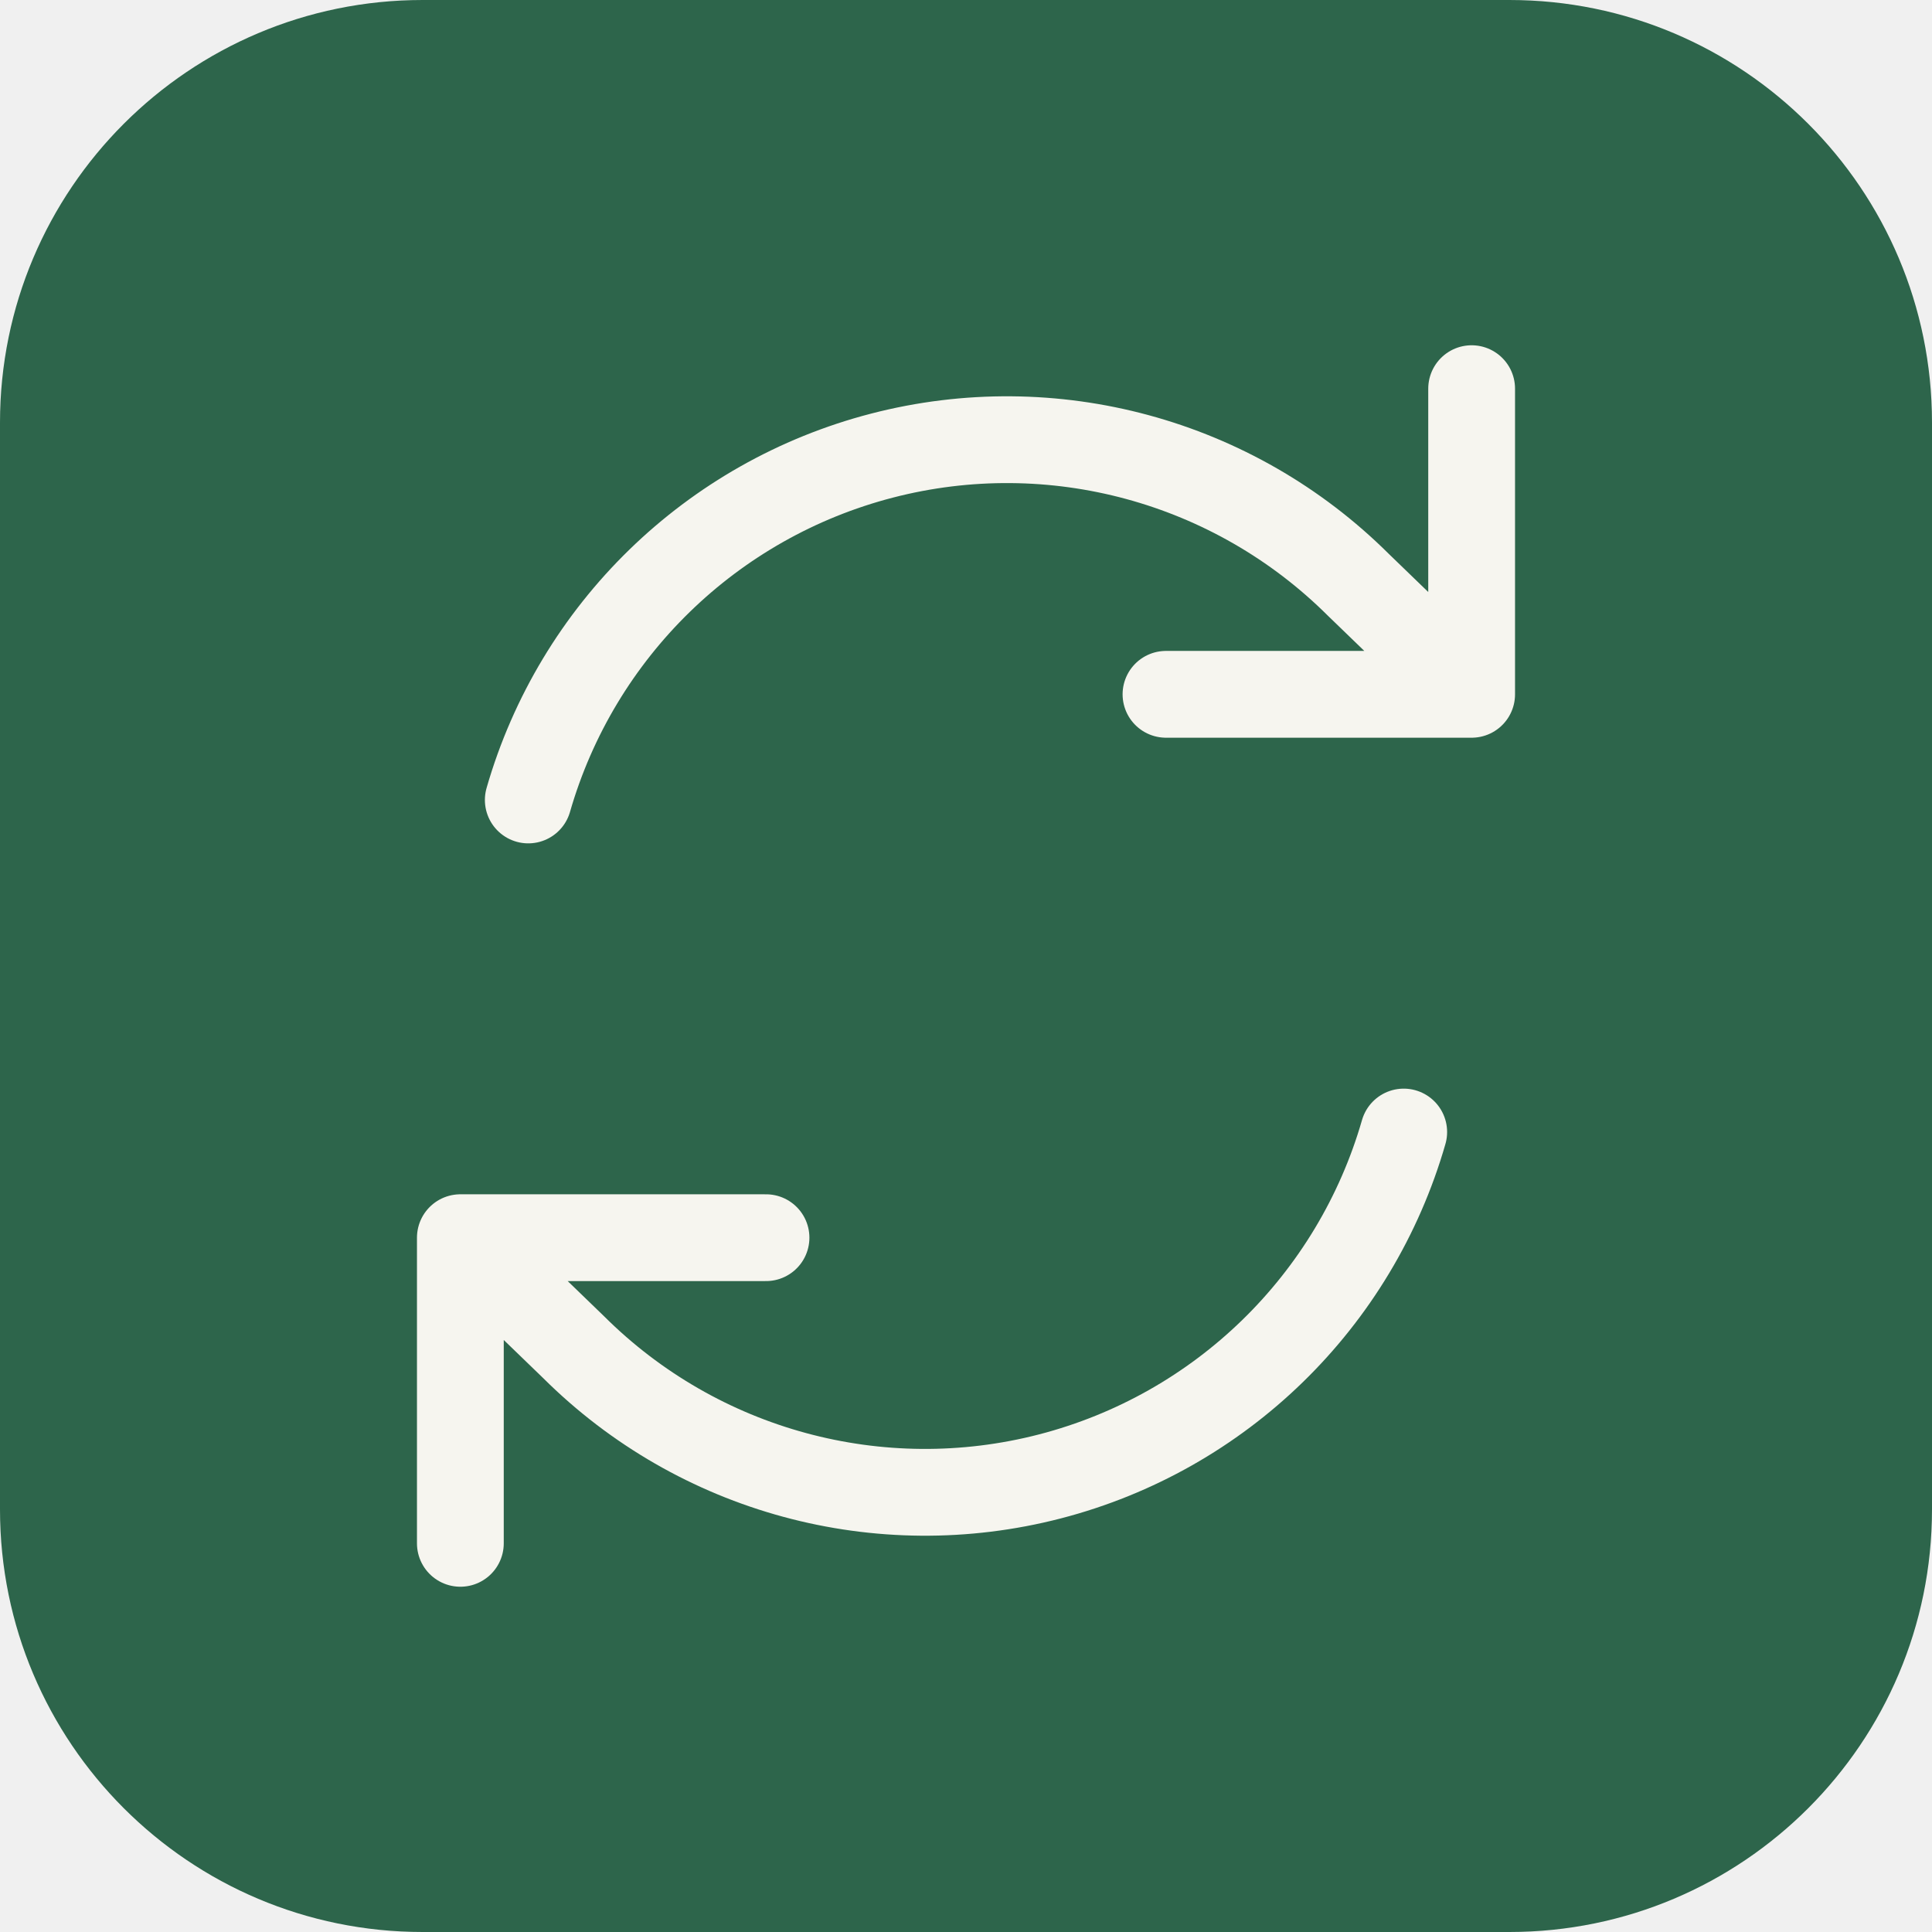
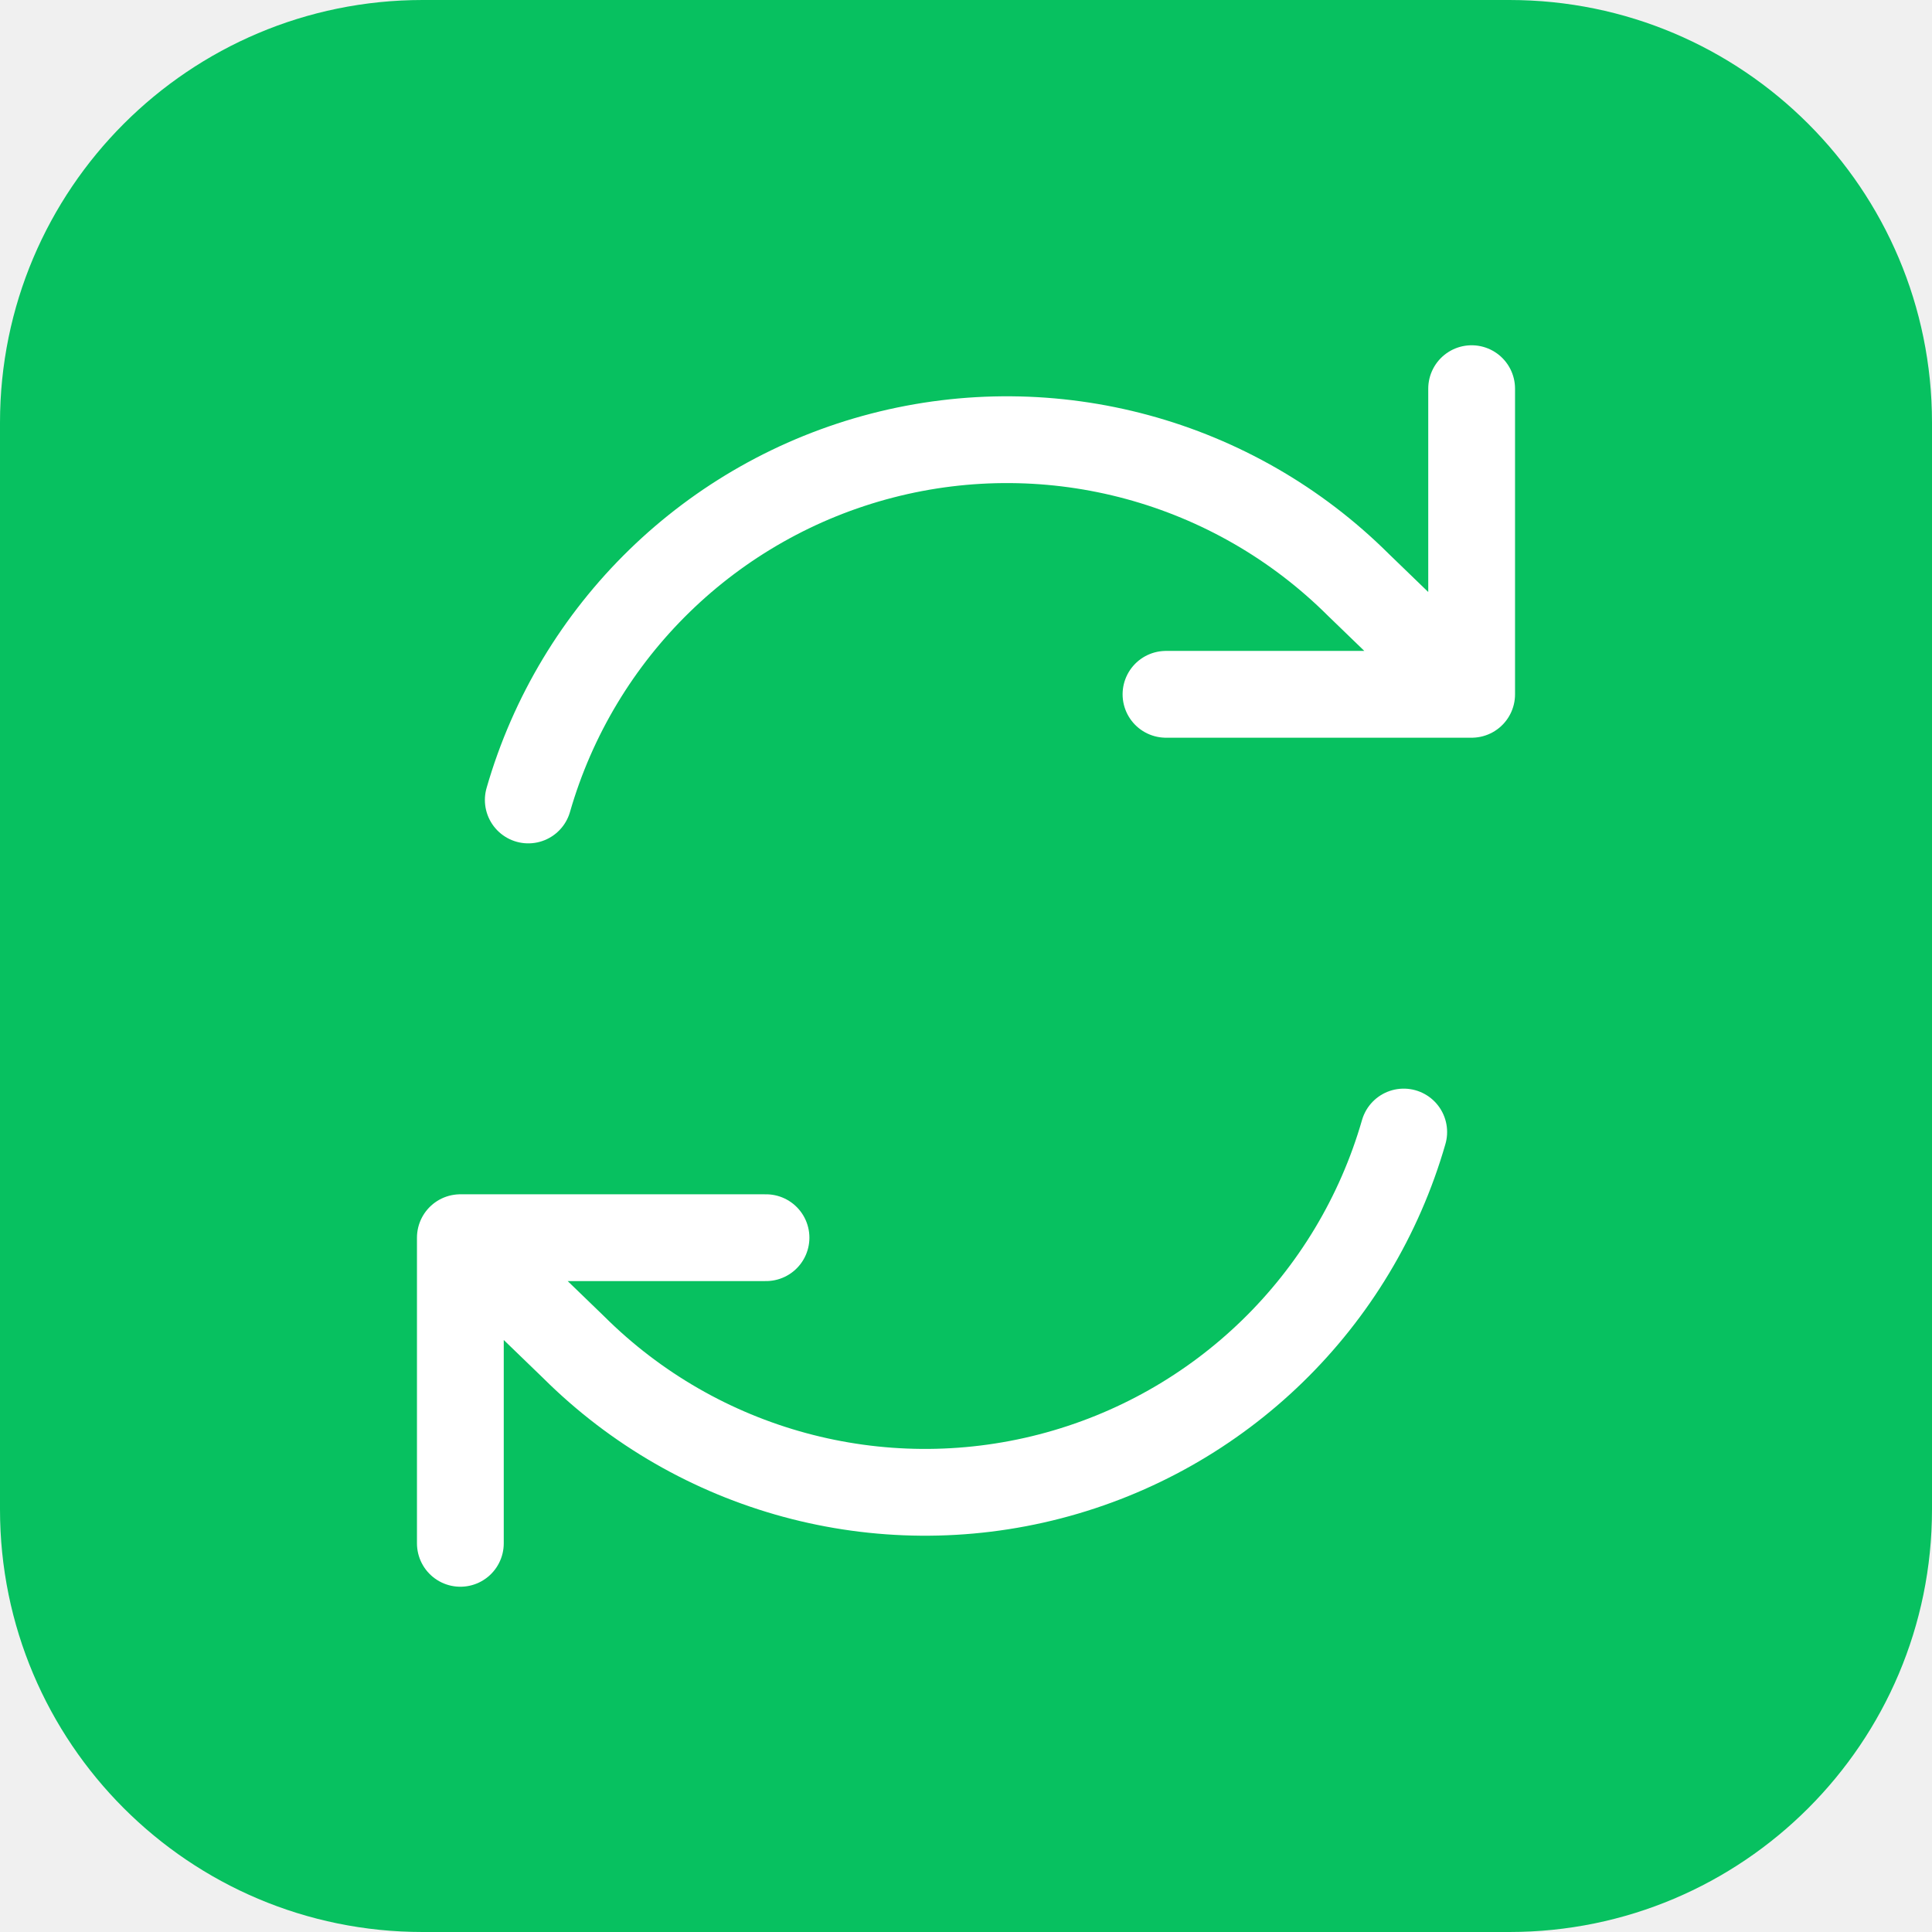
<svg xmlns="http://www.w3.org/2000/svg" viewBox="0 0 512 512">
-   <rect width="512" height="512" rx="112" fill="#2d654b" />
-   <g fill="none" stroke="#f6f5ef" stroke-width="23" stroke-linecap="round" stroke-linejoin="round">
+   <rect width="512" height="512" rx="112" fill="#07c160" />
+   <g fill="none" stroke="#ffffff" stroke-width="23" stroke-linecap="round" stroke-linejoin="round">
    <path d="M140 212a132 132 0 0 1 220-57l30 29M390 103v81h-81M372 300a132 132 0 0 1-220 57l-30-29M122 409v-81h81" />
  </g>
</svg>
